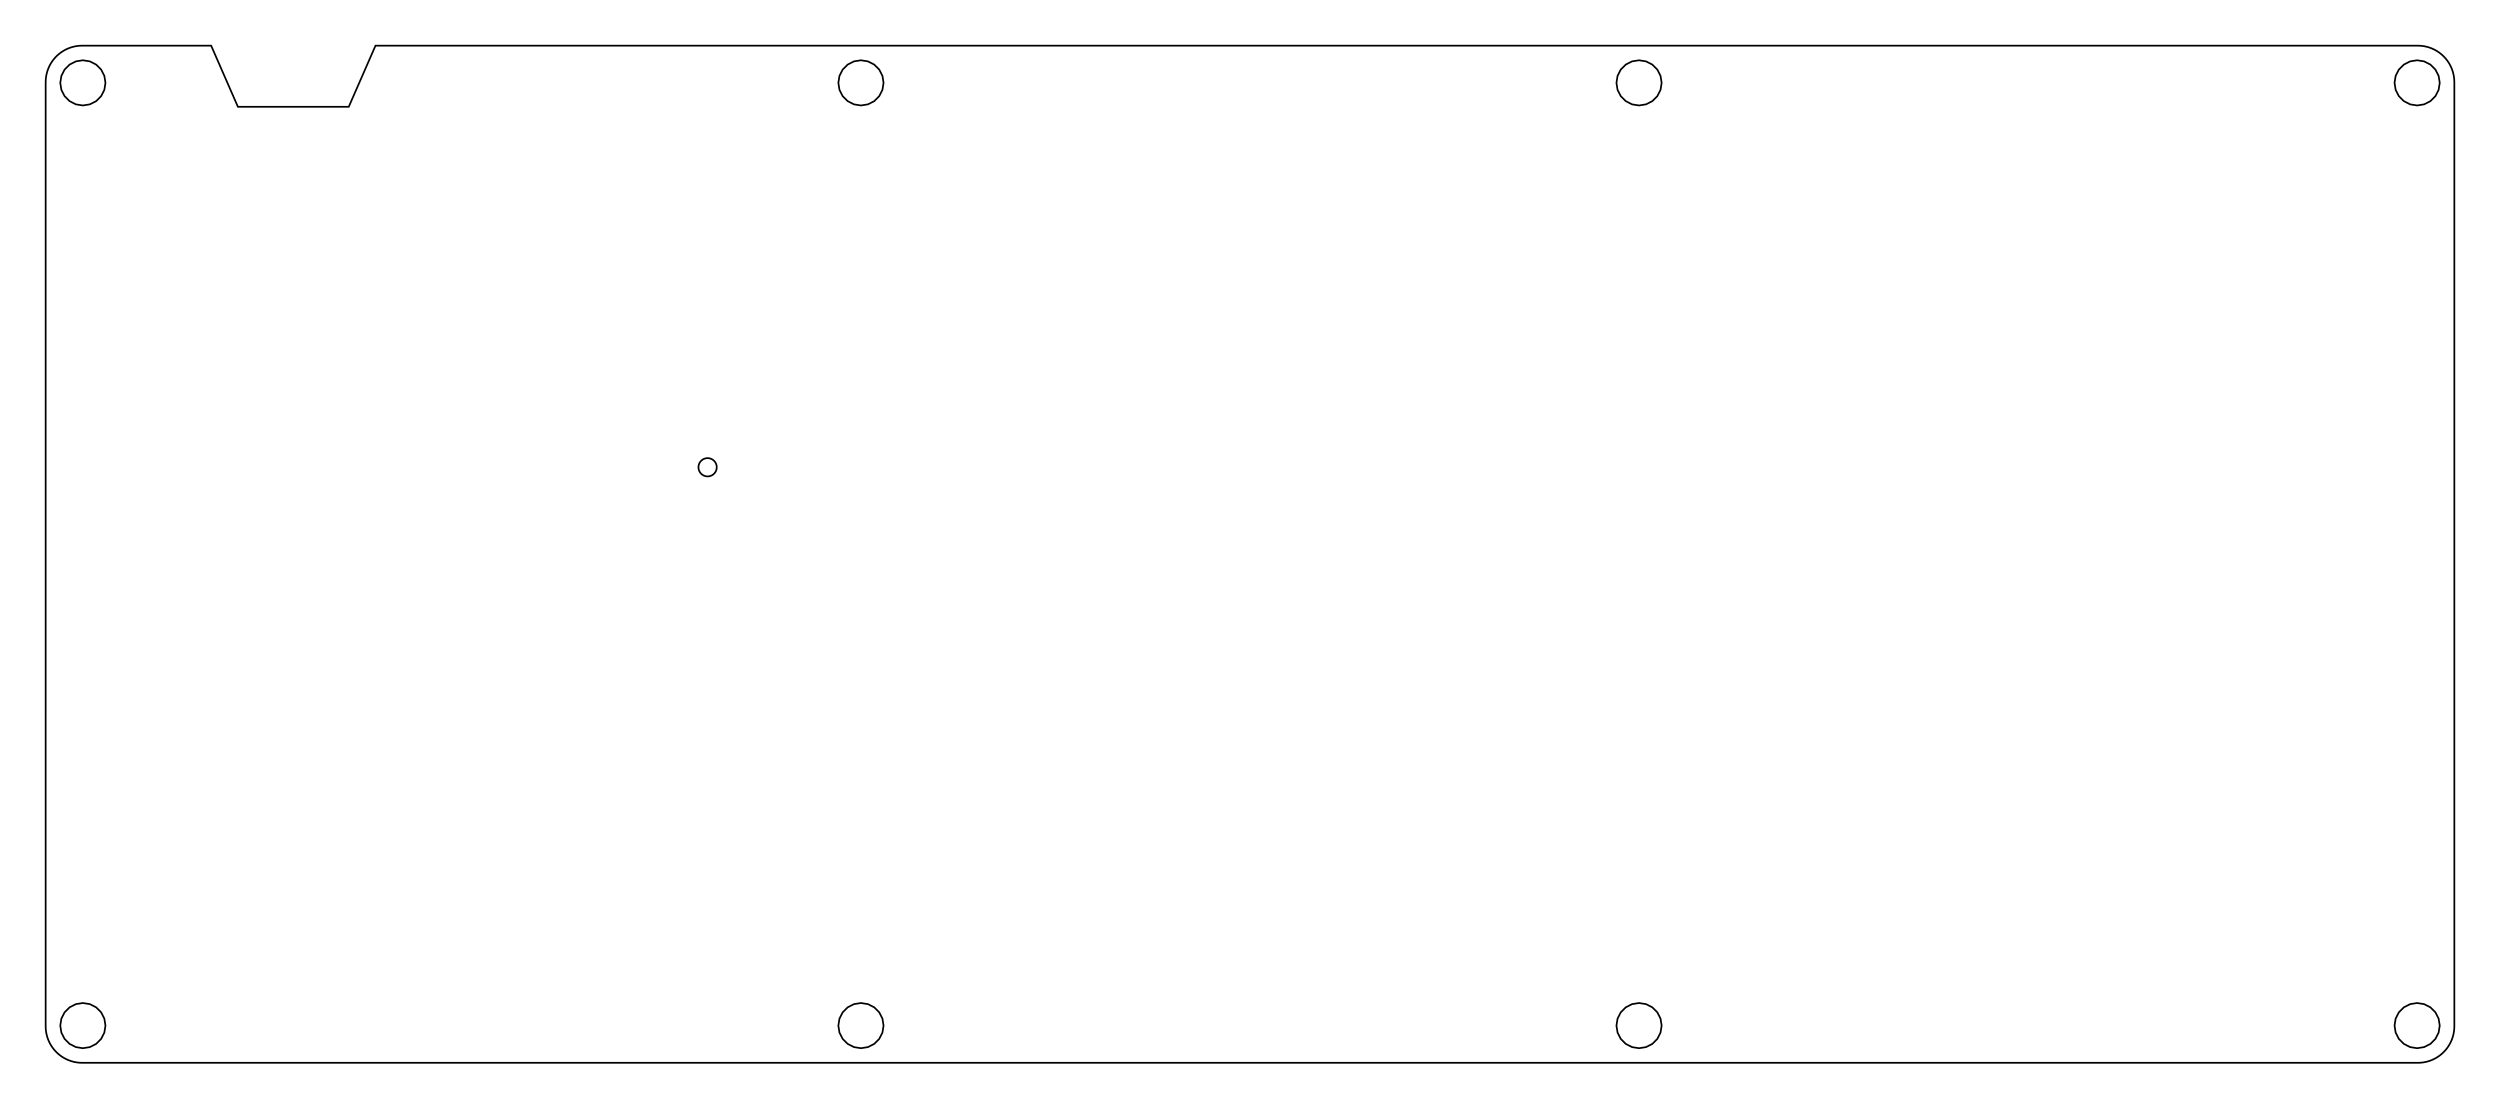
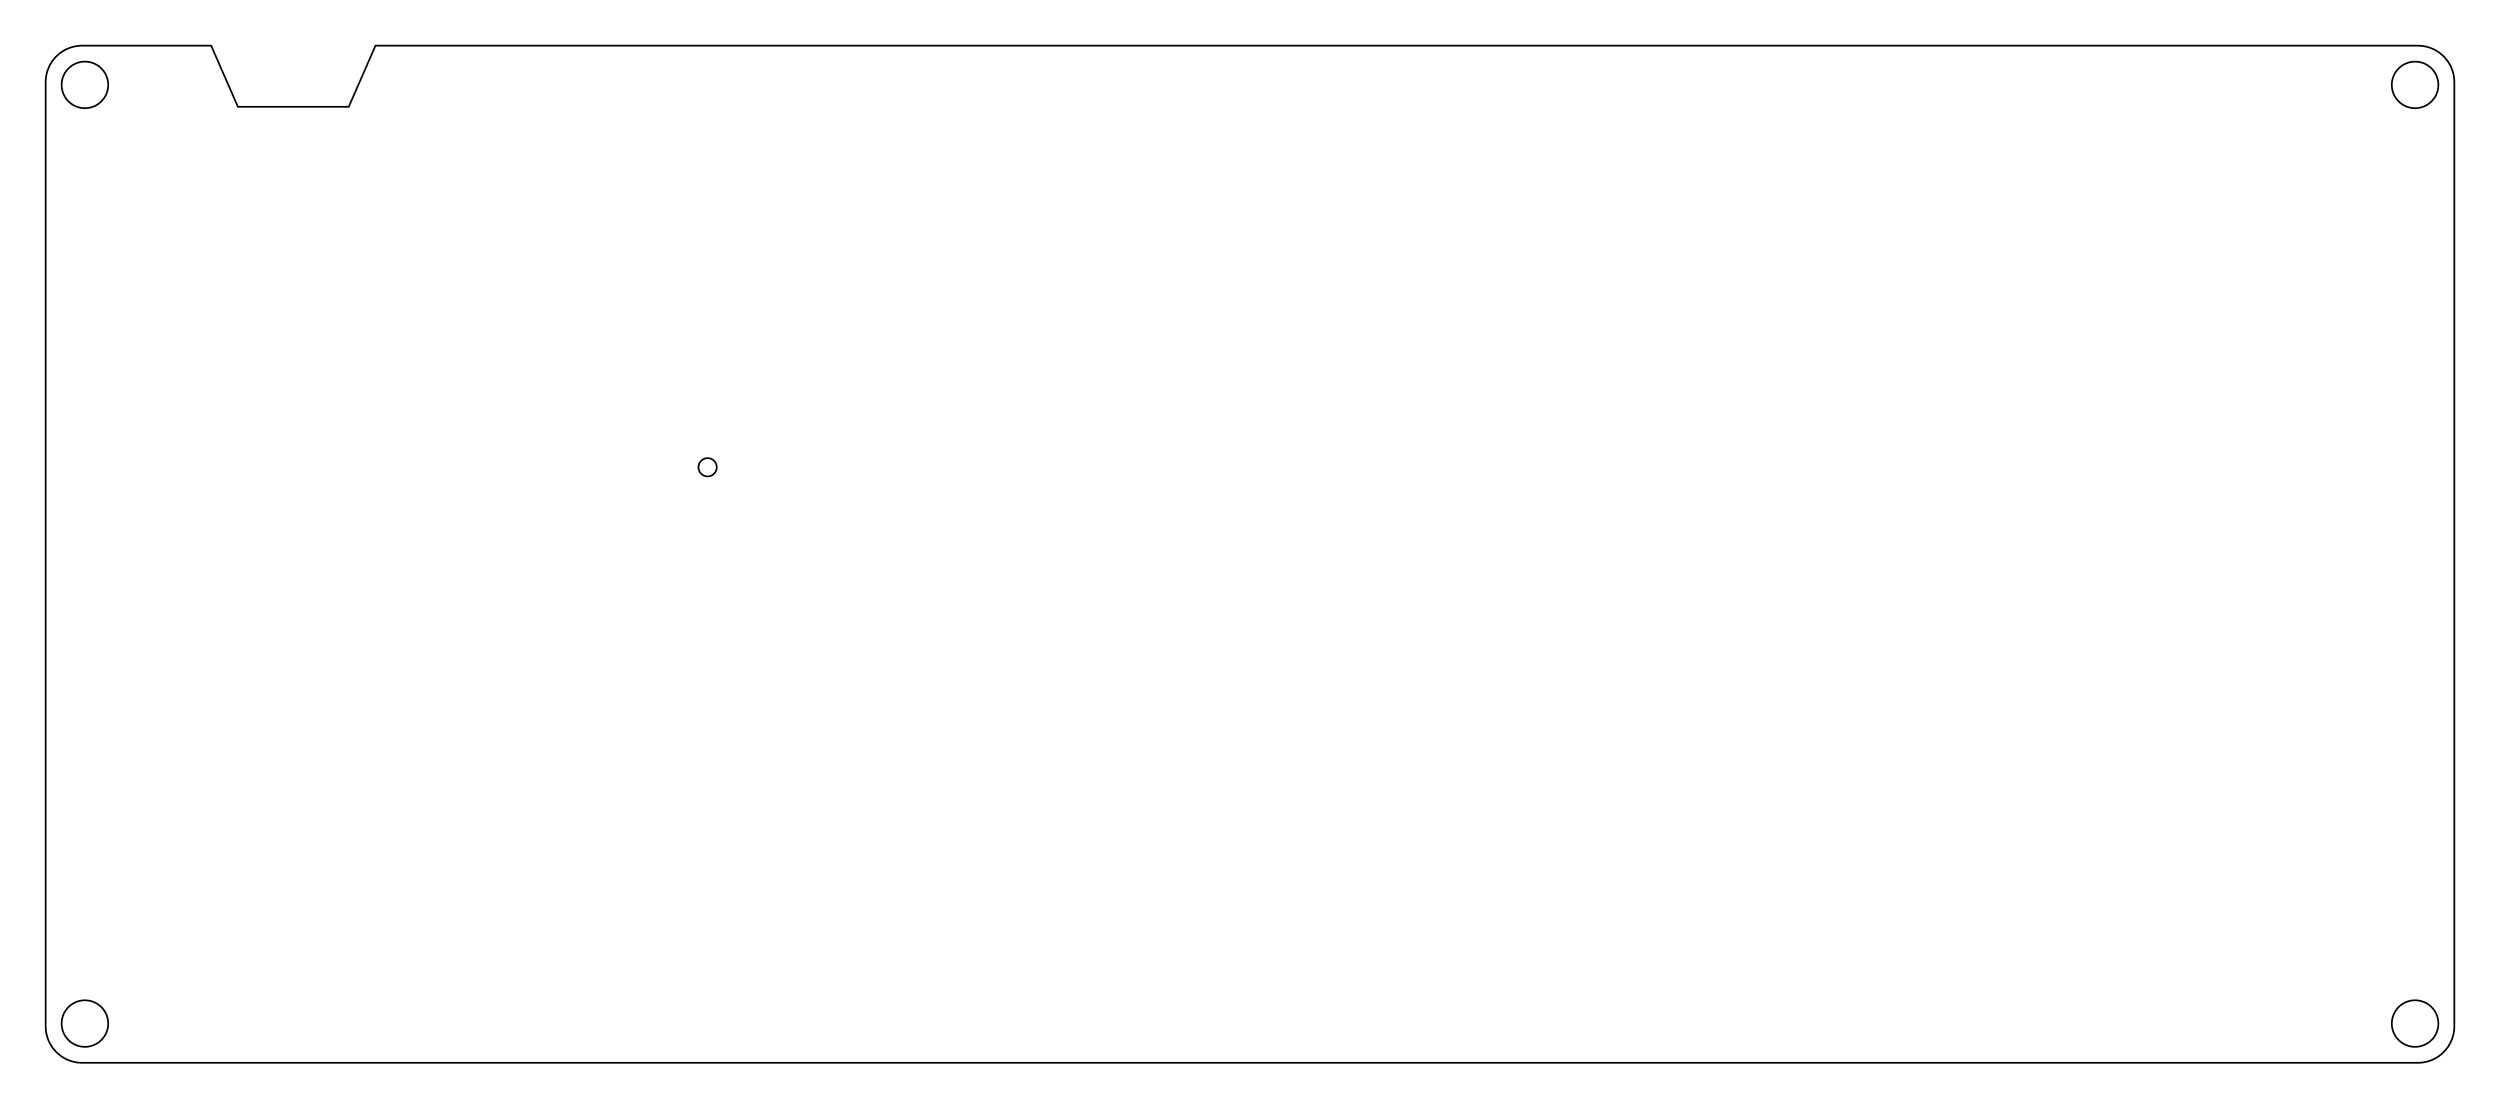
<svg xmlns="http://www.w3.org/2000/svg" width="273.802mm" height="121.402mm" viewBox="0.000 0.000 273.802 121.402">
  <polygon points="23.126,5.000 26.057,11.700 38.195,11.700 41.126,5.000 264.802,5.001 265.115,5.013 265.427,5.050 265.735,5.111 266.038,5.196 266.332,5.305 266.617,5.436 266.891,5.590 267.153,5.764 267.399,5.959 267.630,6.172 267.843,6.403 268.038,6.649 268.212,6.911 268.366,7.185 268.497,7.470 268.606,7.764 268.691,8.067 268.752,8.375 268.789,8.687 268.802,9.001 268.802,112.402 268.789,112.715 268.752,113.027 268.691,113.335 268.606,113.638 268.497,113.932 268.366,114.217 268.212,114.491 268.038,114.753 267.843,114.999 267.630,115.230 267.399,115.443 267.153,115.638 266.891,115.812 266.617,115.966 266.332,116.097 266.038,116.206 265.735,116.291 265.427,116.352 265.115,116.389 264.802,116.402 9.001,116.402 8.687,116.389 8.375,116.352 8.067,116.291 7.764,116.206 7.470,116.097 7.185,115.966 6.911,115.812 6.649,115.638 6.403,115.443 6.172,115.230 5.959,114.999 5.764,114.753 5.590,114.491 5.436,114.217 5.305,113.932 5.196,113.638 5.111,113.335 5.050,113.027 5.013,112.715 5.000,112.401 5.001,9.001 5.013,8.687 5.050,8.375 5.111,8.067 5.196,7.764 5.305,7.470 5.436,7.185 5.590,6.911 5.764,6.649 5.959,6.403 6.172,6.172 6.403,5.959 6.649,5.764 6.911,5.590 7.185,5.436 7.470,5.305 7.764,5.196 8.067,5.111 8.375,5.050 8.687,5.013 9.001,5.000" style="fill:none;stroke-width:0.05mm;stroke:black" />
-   <polygon points="263.962,109.973 263.272,110.324 262.724,110.872 262.373,111.562 262.252,112.327 262.373,113.091 262.724,113.781 263.272,114.329 263.962,114.680 264.727,114.801 265.491,114.680 266.181,114.329 266.729,113.781 267.080,113.091 267.202,112.327 267.080,111.562 266.729,110.872 266.181,110.324 265.491,109.973 264.727,109.852" style="fill:none;stroke-width:0.05mm;stroke:black" />
-   <polygon points="178.745,109.973 178.055,110.324 177.507,110.872 177.156,111.562 177.035,112.327 177.156,113.091 177.507,113.781 178.055,114.329 178.745,114.680 179.510,114.801 180.274,114.680 180.964,114.329 181.512,113.781 181.863,113.091 181.985,112.327 181.863,111.562 181.512,110.872 180.964,110.324 180.274,109.973 179.510,109.852" style="fill:none;stroke-width:0.05mm;stroke:black" />
-   <polygon points="93.528,109.973 92.838,110.324 92.290,110.872 91.939,111.562 91.818,112.327 91.939,113.091 92.290,113.781 92.838,114.329 93.528,114.680 94.293,114.801 95.057,114.680 95.747,114.329 96.295,113.781 96.646,113.091 96.768,112.327 96.646,111.562 96.295,110.872 95.747,110.324 95.057,109.973 94.293,109.852" style="fill:none;stroke-width:0.05mm;stroke:black" />
-   <polygon points="8.311,109.973 7.621,110.324 7.073,110.872 6.722,111.562 6.601,112.327 6.722,113.091 7.073,113.781 7.621,114.329 8.311,114.680 9.076,114.801 9.840,114.680 10.530,114.329 11.078,113.781 11.429,113.091 11.551,112.327 11.429,111.562 11.078,110.872 10.530,110.324 9.840,109.973 9.076,109.852" style="fill:none;stroke-width:0.05mm;stroke:black" />
+   <polygon points="9.100,109.560 8.901,109.583 8.705,109.622 8.512,109.677 8.324,109.746 8.142,109.830 7.968,109.928 7.801,110.039 7.644,110.163 7.497,110.299 7.361,110.446 7.237,110.603 7.126,110.770 7.028,110.944 6.944,111.126 6.875,111.314 6.820,111.507 6.781,111.703 6.758,111.902 6.750,112.102 6.758,112.302 6.781,112.501 6.820,112.697 6.875,112.890 6.944,113.078 7.028,113.260 7.126,113.434 7.237,113.601 7.361,113.758 7.497,113.905 7.644,114.041 7.801,114.165 7.968,114.276 8.142,114.374 8.324,114.458 8.512,114.527 8.705,114.582 8.901,114.621 9.100,114.644 9.300,114.652 9.500,114.644 9.699,114.621 9.895,114.582 10.088,114.527 10.276,114.458 10.458,114.374 10.632,114.276 10.799,114.165 10.956,114.041 11.103,113.905 11.239,113.758 11.363,113.601 11.474,113.434 11.572,113.260 11.656,113.078 11.725,112.890 11.780,112.697 11.819,112.501 11.842,112.302 11.850,112.102 11.842,111.902 11.819,111.703 11.780,111.507 11.725,111.314 11.656,111.126 11.572,110.944 11.474,110.770 11.363,110.603 11.239,110.446 11.103,110.299 10.956,110.163 10.799,110.039 10.632,109.928 10.458,109.830 10.276,109.746 10.088,109.677 9.895,109.622 9.699,109.583 9.500,109.560 9.300,109.552" style="fill:none;stroke-width:0.05mm;stroke:black" />
+   <polygon points="264.302,109.560 264.103,109.583 263.907,109.622 263.714,109.677 263.526,109.746 263.344,109.830 263.170,109.928 263.003,110.039 262.846,110.163 262.699,110.299 262.563,110.446 262.439,110.603 262.328,110.770 262.230,110.944 262.146,111.126 262.077,111.314 262.022,111.507 261.983,111.703 261.960,111.902 261.952,112.102 261.960,112.302 261.983,112.501 262.022,112.697 262.077,112.890 262.146,113.078 262.230,113.260 262.328,113.434 262.439,113.601 262.563,113.758 262.699,113.905 262.846,114.041 263.003,114.165 263.170,114.276 263.344,114.374 263.526,114.458 263.714,114.527 263.907,114.582 264.103,114.621 264.302,114.644 264.502,114.652 264.702,114.644 264.901,114.621 265.097,114.582 265.290,114.527 265.478,114.458 265.660,114.374 265.834,114.276 266.001,114.165 266.158,114.041 266.305,113.905 266.441,113.758 266.565,113.601 266.676,113.434 266.774,113.260 266.858,113.078 266.927,112.890 266.982,112.697 267.021,112.501 267.044,112.302 267.052,112.102 267.044,111.902 267.021,111.703 266.982,111.507 266.927,111.314 266.858,111.126 266.774,110.944 266.676,110.770 266.565,110.603 266.441,110.446 266.305,110.299 266.158,110.163 266.001,110.039 265.834,109.928 265.660,109.830 265.478,109.746 265.290,109.677 265.097,109.622 264.901,109.583 264.702,109.560 264.502,109.552" style="fill:none;stroke-width:0.05mm;stroke:black" />
  <polygon points="77.419,50.179 77.341,50.188 77.264,50.204 77.188,50.225 77.114,50.252 77.043,50.285 76.975,50.323 76.909,50.367 76.848,50.416 76.790,50.469 76.737,50.527 76.688,50.588 76.644,50.654 76.606,50.722 76.573,50.793 76.546,50.867 76.525,50.943 76.509,51.020 76.500,51.098 76.497,51.176 76.500,51.254 76.509,51.332 76.525,51.409 76.546,51.485 76.573,51.559 76.606,51.630 76.644,51.698 76.688,51.764 76.737,51.825 76.790,51.883 76.848,51.936 76.909,51.985 76.975,52.029 77.043,52.067 77.114,52.100 77.188,52.127 77.264,52.148 77.341,52.164 77.419,52.173 77.497,52.176 77.575,52.173 77.653,52.164 77.730,52.148 77.806,52.127 77.880,52.100 77.951,52.067 78.019,52.029 78.085,51.985 78.146,51.936 78.204,51.883 78.257,51.825 78.306,51.764 78.350,51.698 78.388,51.630 78.421,51.559 78.448,51.485 78.469,51.409 78.485,51.332 78.494,51.254 78.497,51.176 78.494,51.098 78.485,51.020 78.469,50.943 78.448,50.867 78.421,50.793 78.388,50.722 78.350,50.654 78.306,50.588 78.257,50.527 78.204,50.469 78.146,50.416 78.085,50.367 78.019,50.323 77.951,50.285 77.880,50.252 77.806,50.225 77.730,50.204 77.653,50.188 77.575,50.179 77.497,50.176" style="fill:none;stroke-width:0.05mm;stroke:black" />
-   <polygon points="93.528,6.722 92.838,7.073 92.290,7.621 91.939,8.311 91.818,9.076 91.939,9.840 92.290,10.530 92.838,11.078 93.528,11.429 94.293,11.551 95.057,11.429 95.747,11.078 96.295,10.530 96.646,9.840 96.768,9.076 96.646,8.311 96.295,7.621 95.747,7.073 95.057,6.722 94.293,6.601" style="fill:none;stroke-width:0.05mm;stroke:black" />
-   <polygon points="178.745,6.722 178.055,7.073 177.507,7.621 177.156,8.311 177.035,9.076 177.156,9.840 177.507,10.530 178.055,11.078 178.745,11.429 179.510,11.551 180.274,11.429 180.964,11.078 181.512,10.530 181.863,9.840 181.985,9.076 181.863,8.311 181.512,7.621 180.964,7.073 180.274,6.722 179.510,6.601" style="fill:none;stroke-width:0.05mm;stroke:black" />
-   <polygon points="263.962,6.722 263.272,7.073 262.724,7.621 262.373,8.311 262.252,9.076 262.373,9.840 262.724,10.530 263.272,11.078 263.962,11.429 264.727,11.551 265.491,11.429 266.181,11.078 266.729,10.530 267.080,9.840 267.202,9.076 267.080,8.311 266.729,7.621 266.181,7.073 265.491,6.722 264.727,6.601" style="fill:none;stroke-width:0.05mm;stroke:black" />
-   <polygon points="8.311,6.722 7.621,7.073 7.073,7.621 6.722,8.311 6.601,9.076 6.722,9.840 7.073,10.530 7.621,11.078 8.311,11.429 9.076,11.551 9.840,11.429 10.530,11.078 11.078,10.530 11.429,9.840 11.551,9.076 11.429,8.311 11.078,7.621 10.530,7.073 9.840,6.722 9.076,6.601" style="fill:none;stroke-width:0.05mm;stroke:black" />
+   <polygon points="9.100,6.758 8.901,6.781 8.705,6.820 8.512,6.875 8.324,6.944 8.142,7.028 7.968,7.126 7.801,7.237 7.644,7.361 7.497,7.497 7.361,7.644 7.237,7.801 7.126,7.968 7.028,8.142 6.944,8.324 6.875,8.512 6.820,8.705 6.781,8.901 6.758,9.100 6.750,9.300 6.758,9.500 6.781,9.699 6.820,9.895 6.875,10.088 6.944,10.276 7.028,10.458 7.126,10.632 7.237,10.799 7.361,10.956 7.497,11.103 7.644,11.239 7.801,11.363 7.968,11.474 8.142,11.572 8.324,11.656 8.512,11.725 8.705,11.780 8.901,11.819 9.100,11.842 9.300,11.850 9.500,11.842 9.699,11.819 9.895,11.780 10.088,11.725 10.276,11.656 10.458,11.572 10.632,11.474 10.799,11.363 10.956,11.239 11.103,11.103 11.239,10.956 11.363,10.799 11.474,10.632 11.572,10.458 11.656,10.276 11.725,10.088 11.780,9.895 11.819,9.699 11.842,9.500 11.850,9.300 11.842,9.100 11.819,8.901 11.780,8.705 11.725,8.512 11.656,8.324 11.572,8.142 11.474,7.968 11.363,7.801 11.239,7.644 11.103,7.497 10.956,7.361 10.799,7.237 10.632,7.126 10.458,7.028 10.276,6.944 10.088,6.875 9.895,6.820 9.699,6.781 9.500,6.758 9.300,6.750" style="fill:none;stroke-width:0.05mm;stroke:black" />
+   <polygon points="264.302,6.758 264.103,6.781 263.907,6.820 263.714,6.875 263.526,6.944 263.344,7.028 263.170,7.126 263.003,7.237 262.846,7.361 262.699,7.497 262.563,7.644 262.439,7.801 262.328,7.968 262.230,8.142 262.146,8.324 262.077,8.512 262.022,8.705 261.983,8.901 261.960,9.100 261.952,9.300 261.960,9.500 261.983,9.699 262.022,9.895 262.077,10.088 262.146,10.276 262.230,10.458 262.328,10.632 262.439,10.799 262.563,10.956 262.699,11.103 262.846,11.239 263.003,11.363 263.170,11.474 263.344,11.572 263.526,11.656 263.714,11.725 263.907,11.780 264.103,11.819 264.302,11.842 264.502,11.850 264.702,11.842 264.901,11.819 265.097,11.780 265.290,11.725 265.478,11.656 265.660,11.572 265.834,11.474 266.001,11.363 266.158,11.239 266.305,11.103 266.441,10.956 266.565,10.799 266.676,10.632 266.774,10.458 266.858,10.276 266.927,10.088 266.982,9.895 267.021,9.699 267.044,9.500 267.052,9.300 267.044,9.100 267.021,8.901 266.982,8.705 266.927,8.512 266.858,8.324 266.774,8.142 266.676,7.968 266.565,7.801 266.441,7.644 266.305,7.497 266.158,7.361 266.001,7.237 265.834,7.126 265.660,7.028 265.478,6.944 265.290,6.875 265.097,6.820 264.901,6.781 264.702,6.758 264.502,6.750" style="fill:none;stroke-width:0.05mm;stroke:black" />
</svg>
